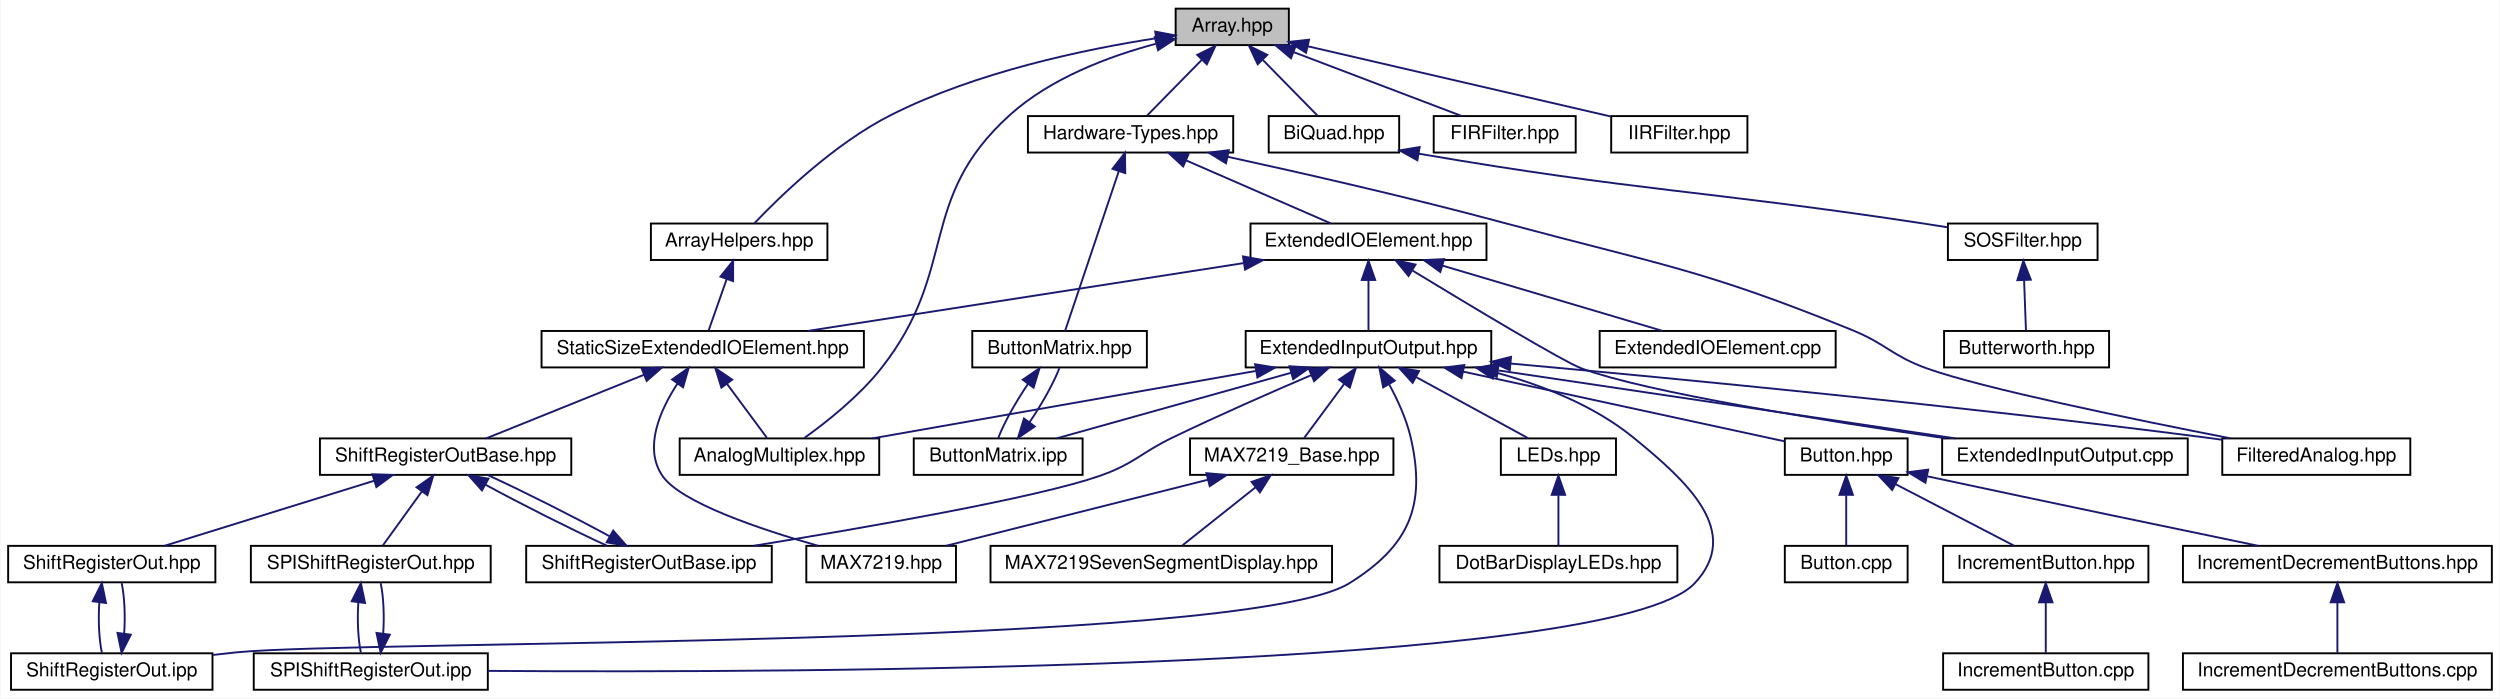
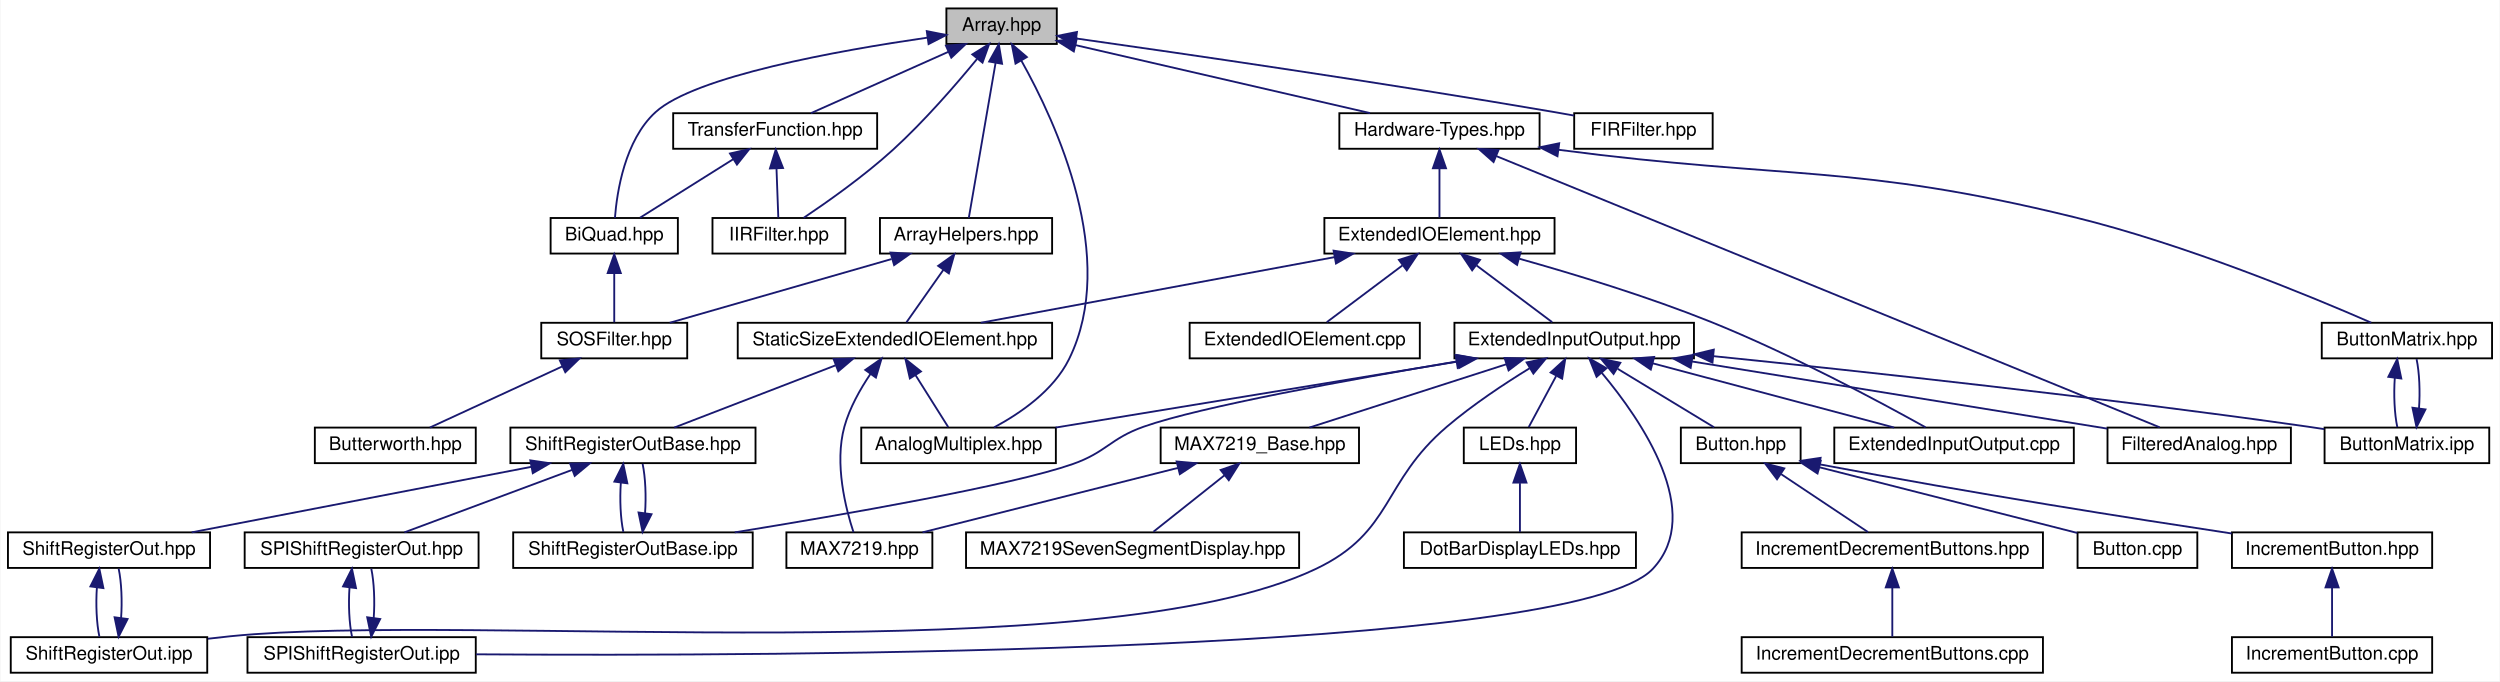
- <svg xmlns="http://www.w3.org/2000/svg" xmlns:xlink="http://www.w3.org/1999/xlink" width="1303pt" height="364pt" viewBox="0.00 0.00 1302.50 364.00">
+ <svg xmlns="http://www.w3.org/2000/svg" xmlns:xlink="http://www.w3.org/1999/xlink" width="1336pt" height="364pt" viewBox="0.00 0.00 1335.50 364.00">
  <g id="graph0" class="graph" transform="scale(1 1) rotate(0) translate(4 360)">
-     <polygon fill="white" stroke="none" points="-4,4 -4,-360 1298.5,-360 1298.5,4 -4,4" />
+     <polygon fill="white" stroke="none" points="-4,4 -4,-360 1331.5,-360 1331.5,4 -4,4" />
    <g id="node1" class="node">
      <g id="a_node1">
        <a xlink:title=" ">
-           <polygon fill="#bfbfbf" stroke="black" points="608.5,-336.5 608.5,-355.5 667.5,-355.5 667.5,-336.5 608.5,-336.5" />
-           <text text-anchor="middle" x="638" y="-343.5" font-family="Helvetica,sans-Serif" font-size="10.00">Array.hpp</text>
+           <polygon fill="#bfbfbf" stroke="black" points="501.5,-336.5 501.5,-355.5 560.5,-355.5 560.5,-336.5 501.5,-336.5" />
+           <text text-anchor="middle" x="531" y="-343.5" font-family="Helvetica,sans-Serif" font-size="10.00">Array.hpp</text>
        </a>
      </g>
    </g>
    <g id="node2" class="node">
      <g id="a_node2">
        <a xlink:href="../../d5/db6/ArrayHelpers_8hpp.html" target="_top" xlink:title=" ">
-           <polygon fill="white" stroke="black" points="335,-224.5 335,-243.5 427,-243.5 427,-224.5 335,-224.5" />
-           <text text-anchor="middle" x="381" y="-231.5" font-family="Helvetica,sans-Serif" font-size="10.00">ArrayHelpers.hpp</text>
+           <polygon fill="white" stroke="black" points="466,-224.5 466,-243.5 558,-243.5 558,-224.5 466,-224.5" />
+           <text text-anchor="middle" x="512" y="-231.5" font-family="Helvetica,sans-Serif" font-size="10.00">ArrayHelpers.hpp</text>
        </a>
      </g>
    </g>
    <g id="edge1" class="edge">
-       <path fill="none" stroke="midnightblue" d="M598.27,-340.068C560.988,-334.282 504.464,-322.477 460,-300 430.517,-285.096 402.173,-257.536 388.877,-243.579" />
-       <polygon fill="midnightblue" stroke="midnightblue" points="597.844,-343.543 608.249,-341.544 598.869,-336.619 597.844,-343.543" />
+       <path fill="none" stroke="midnightblue" d="M527.778,-326.348C523.617,-302.254 516.544,-261.308 513.484,-243.591" />
+       <polygon fill="midnightblue" stroke="midnightblue" points="524.358,-327.11 529.509,-336.368 531.256,-325.919 524.358,-327.11" />
    </g>
    <g id="node4" class="node">
      <g id="a_node4">
        <a xlink:href="../../d7/def/AnalogMultiplex_8hpp.html" target="_top" xlink:title=" ">
-           <polygon fill="white" stroke="black" points="350,-112.5 350,-131.5 454,-131.5 454,-112.5 350,-112.5" />
-           <text text-anchor="middle" x="402" y="-119.5" font-family="Helvetica,sans-Serif" font-size="10.00">AnalogMultiplex.hpp</text>
-         </a>
-       </g>
-     </g>
-     <g id="edge14" class="edge">
-       <path fill="none" stroke="midnightblue" d="M598.149,-337.169C573.779,-330.671 543.301,-319.278 522,-300 473.22,-255.853 495.766,-219.639 455,-168 443.482,-153.41 426.642,-140.089 415.051,-131.79" />
-       <polygon fill="midnightblue" stroke="midnightblue" points="597.625,-340.645 608.175,-339.662 599.315,-333.852 597.625,-340.645" />
-     </g>
-     <g id="node12" class="node">
-       <g id="a_node12">
+           <polygon fill="white" stroke="black" points="456,-112.5 456,-131.5 560,-131.5 560,-112.5 456,-112.5" />
+           <text text-anchor="middle" x="508" y="-119.5" font-family="Helvetica,sans-Serif" font-size="10.00">AnalogMultiplex.hpp</text>
+         </a>
+       </g>
+     </g>
+     <g id="edge16" class="edge">
+       <path fill="none" stroke="midnightblue" d="M541.597,-327.526C560.06,-294.637 593.725,-221.995 567,-168 558.714,-151.259 540.886,-139.046 526.984,-131.602" />
+       <polygon fill="midnightblue" stroke="midnightblue" points="538.442,-325.988 536.438,-336.391 544.493,-329.508 538.442,-325.988" />
+     </g>
+     <g id="node14" class="node">
+       <g id="a_node14">
        <a xlink:href="../../d4/d35/Hardware-Types_8hpp.html" target="_top" xlink:title=" ">
-           <polygon fill="white" stroke="black" points="531.5,-280.5 531.5,-299.5 638.5,-299.5 638.5,-280.5 531.5,-280.5" />
-           <text text-anchor="middle" x="585" y="-287.5" font-family="Helvetica,sans-Serif" font-size="10.00">Hardware-Types.hpp</text>
-         </a>
-       </g>
-     </g>
-     <g id="edge15" class="edge">
-       <path fill="none" stroke="midnightblue" d="M622.019,-328.718C612.678,-319.2 601.254,-307.561 593.589,-299.751" />
-       <polygon fill="midnightblue" stroke="midnightblue" points="619.746,-331.398 629.248,-336.083 624.741,-326.494 619.746,-331.398" />
-     </g>
-     <g id="node30" class="node">
-       <g id="a_node30">
+           <polygon fill="white" stroke="black" points="711.5,-280.5 711.5,-299.5 818.5,-299.5 818.5,-280.5 711.5,-280.5" />
+           <text text-anchor="middle" x="765" y="-287.5" font-family="Helvetica,sans-Serif" font-size="10.00">Hardware-Types.hpp</text>
+         </a>
+       </g>
+     </g>
+     <g id="edge17" class="edge">
+       <path fill="none" stroke="midnightblue" d="M570.397,-335.908C614.347,-325.766 684.906,-309.483 727.902,-299.561" />
+       <polygon fill="midnightblue" stroke="midnightblue" points="569.593,-332.502 560.636,-338.161 571.167,-339.323 569.593,-332.502" />
+     </g>
+     <g id="node32" class="node">
+       <g id="a_node32">
        <a xlink:href="../../d1/dde/BiQuad_8hpp.html" target="_top" xlink:title=" ">
-           <polygon fill="white" stroke="black" points="657,-280.5 657,-299.5 725,-299.5 725,-280.5 657,-280.5" />
-           <text text-anchor="middle" x="691" y="-287.5" font-family="Helvetica,sans-Serif" font-size="10.00">BiQuad.hpp</text>
-         </a>
-       </g>
-     </g>
-     <g id="edge43" class="edge">
-       <path fill="none" stroke="midnightblue" d="M653.981,-328.718C663.322,-319.2 674.746,-307.561 682.411,-299.751" />
-       <polygon fill="midnightblue" stroke="midnightblue" points="651.259,-326.494 646.752,-336.083 656.254,-331.398 651.259,-326.494" />
+           <polygon fill="white" stroke="black" points="290,-224.5 290,-243.5 358,-243.5 358,-224.5 290,-224.5" />
+           <text text-anchor="middle" x="324" y="-231.5" font-family="Helvetica,sans-Serif" font-size="10.00">BiQuad.hpp</text>
+         </a>
+       </g>
+     </g>
+     <g id="edge45" class="edge">
+       <path fill="none" stroke="midnightblue" d="M491.382,-339.889C443.583,-332.97 367.006,-319.239 346,-300 329.659,-285.033 325.45,-257.502 324.37,-243.565" />
+       <polygon fill="midnightblue" stroke="midnightblue" points="491.015,-343.372 501.406,-341.301 491.992,-336.44 491.015,-343.372" />
    </g>
    <g id="node33" class="node">
      <g id="a_node33">
        <a xlink:href="../../d2/d3b/FIRFilter_8hpp.html" target="_top" xlink:title=" ">
-           <polygon fill="white" stroke="black" points="743,-280.5 743,-299.5 817,-299.5 817,-280.5 743,-280.5" />
-           <text text-anchor="middle" x="780" y="-287.5" font-family="Helvetica,sans-Serif" font-size="10.00">FIRFilter.hpp</text>
-         </a>
-       </g>
-     </g>
-     <g id="edge46" class="edge">
-       <path fill="none" stroke="midnightblue" d="M670.155,-332.772C696.828,-322.629 734.069,-308.467 757.605,-299.516" />
-       <polygon fill="midnightblue" stroke="midnightblue" points="668.603,-329.618 660.5,-336.444 671.091,-336.16 668.603,-329.618" />
+           <polygon fill="white" stroke="black" points="837,-280.5 837,-299.5 911,-299.5 911,-280.5 837,-280.5" />
+           <text text-anchor="middle" x="874" y="-287.5" font-family="Helvetica,sans-Serif" font-size="10.00">FIRFilter.hpp</text>
+         </a>
+       </g>
+     </g>
+     <g id="edge47" class="edge">
+       <path fill="none" stroke="midnightblue" d="M570.915,-339.427C627.849,-331.366 735.608,-315.691 827,-300 830.193,-299.452 833.505,-298.862 836.824,-298.255" />
+       <polygon fill="midnightblue" stroke="midnightblue" points="570.304,-335.979 560.891,-340.842 571.282,-342.91 570.304,-335.979" />
    </g>
    <g id="node34" class="node">
      <g id="a_node34">
        <a xlink:href="../../dc/d64/IIRFilter_8hpp.html" target="_top" xlink:title=" ">
-           <polygon fill="white" stroke="black" points="835.5,-280.5 835.5,-299.5 906.5,-299.5 906.5,-280.5 835.5,-280.5" />
-           <text text-anchor="middle" x="871" y="-287.5" font-family="Helvetica,sans-Serif" font-size="10.00">IIRFilter.hpp</text>
-         </a>
-       </g>
-     </g>
-     <g id="edge47" class="edge">
-       <path fill="none" stroke="midnightblue" d="M677.317,-335.888C721.495,-325.649 792.593,-309.172 835.253,-299.285" />
-       <polygon fill="midnightblue" stroke="midnightblue" points="676.461,-332.493 667.51,-338.161 678.042,-339.313 676.461,-332.493" />
+           <polygon fill="white" stroke="black" points="376.5,-224.5 376.5,-243.5 447.5,-243.5 447.5,-224.5 376.5,-224.5" />
+           <text text-anchor="middle" x="412" y="-231.5" font-family="Helvetica,sans-Serif" font-size="10.00">IIRFilter.hpp</text>
+         </a>
+       </g>
+     </g>
+     <g id="edge48" class="edge">
+       <path fill="none" stroke="midnightblue" d="M517.87,-328.462C506.64,-314.784 489.691,-295.207 473,-280 457.63,-265.996 437.996,-252.137 425.216,-243.578" />
+       <polygon fill="midnightblue" stroke="midnightblue" points="515.354,-330.918 524.363,-336.493 520.798,-326.516 515.354,-330.918" />
+     </g>
+     <g id="node35" class="node">
+       <g id="a_node35">
+         <a xlink:href="../../d2/d03/TransferFunction_8hpp.html" target="_top" xlink:title=" ">
+           <polygon fill="white" stroke="black" points="355.5,-280.5 355.5,-299.5 464.5,-299.5 464.5,-280.5 355.5,-280.5" />
+           <text text-anchor="middle" x="410" y="-287.5" font-family="Helvetica,sans-Serif" font-size="10.00">TransferFunction.hpp</text>
+         </a>
+       </g>
+     </g>
+     <g id="edge49" class="edge">
+       <path fill="none" stroke="midnightblue" d="M502.694,-332.368C480.035,-322.255 448.874,-308.349 429.083,-299.516" />
+       <polygon fill="midnightblue" stroke="midnightblue" points="501.269,-335.564 511.827,-336.444 504.122,-329.172 501.269,-335.564" />
    </g>
    <g id="node3" class="node">
      <g id="a_node3">
        <a xlink:href="../../d2/d05/StaticSizeExtendedIOElement_8hpp.html" target="_top" xlink:title=" ">
-           <polygon fill="white" stroke="black" points="278,-168.5 278,-187.5 446,-187.5 446,-168.5 278,-168.5" />
-           <text text-anchor="middle" x="362" y="-175.5" font-family="Helvetica,sans-Serif" font-size="10.00">StaticSizeExtendedIOElement.hpp</text>
+           <polygon fill="white" stroke="black" points="390,-168.5 390,-187.5 558,-187.5 558,-168.5 390,-168.5" />
+           <text text-anchor="middle" x="474" y="-175.5" font-family="Helvetica,sans-Serif" font-size="10.00">StaticSizeExtendedIOElement.hpp</text>
        </a>
      </g>
    </g>
    <g id="edge2" class="edge">
-       <path fill="none" stroke="midnightblue" d="M374.454,-214.396C371.276,-205.362 367.607,-194.936 365.079,-187.751" />
-       <polygon fill="midnightblue" stroke="midnightblue" points="371.242,-215.812 377.863,-224.083 377.845,-213.488 371.242,-215.812" />
+       <path fill="none" stroke="midnightblue" d="M499.935,-215.855C493.355,-206.505 485.489,-195.327 480.158,-187.751" />
+       <polygon fill="midnightblue" stroke="midnightblue" points="497.108,-217.919 505.725,-224.083 502.832,-213.891 497.108,-217.919" />
+     </g>
+     <g id="node12" class="node">
+       <g id="a_node12">
+         <a xlink:href="../../df/ddc/SOSFilter_8hpp.html" target="_top" xlink:title=" ">
+           <polygon fill="white" stroke="black" points="285,-168.5 285,-187.5 363,-187.5 363,-168.5 285,-168.5" />
+           <text text-anchor="middle" x="324" y="-175.5" font-family="Helvetica,sans-Serif" font-size="10.00">SOSFilter.hpp</text>
+         </a>
+       </g>
+     </g>
+     <g id="edge14" class="edge">
+       <path fill="none" stroke="midnightblue" d="M472.199,-221.568C436.734,-211.381 385.634,-196.703 353.65,-187.516" />
+       <polygon fill="midnightblue" stroke="midnightblue" points="471.633,-225.047 482.211,-224.444 473.566,-218.319 471.633,-225.047" />
    </g>
    <g id="edge3" class="edge">
-       <path fill="none" stroke="midnightblue" d="M374.7,-159.855C381.626,-150.505 389.906,-139.327 395.518,-131.751" />
-       <polygon fill="midnightblue" stroke="midnightblue" points="371.745,-157.964 368.605,-168.083 377.37,-162.131 371.745,-157.964" />
+       <path fill="none" stroke="midnightblue" d="M484.977,-159.566C490.827,-150.275 497.77,-139.248 502.49,-131.751" />
+       <polygon fill="midnightblue" stroke="midnightblue" points="481.981,-157.756 479.614,-168.083 487.904,-161.486 481.981,-157.756" />
    </g>
    <g id="node5" class="node">
      <g id="a_node5">
        <a xlink:href="../../d2/d25/MAX7219_8hpp.html" target="_top" xlink:title=" ">
          <polygon fill="white" stroke="black" points="416,-56.5 416,-75.5 494,-75.5 494,-56.5 416,-56.5" />
          <text text-anchor="middle" x="455" y="-63.5" font-family="Helvetica,sans-Serif" font-size="10.00">MAX7219.hpp</text>
        </a>
      </g>
    </g>
    <g id="edge4" class="edge">
-       <path fill="none" stroke="midnightblue" d="M348.906,-160.166C339.84,-146.31 331.041,-126.638 341,-112 350.485,-98.058 391.925,-84.13 422.115,-75.543" />
-       <polygon fill="midnightblue" stroke="midnightblue" points="346.058,-162.2 354.707,-168.32 351.761,-158.142 346.058,-162.2" />
+       <path fill="none" stroke="midnightblue" d="M460.967,-160.231C455.509,-152.168 449.792,-142.079 447,-132 441.537,-112.277 447.711,-88.154 451.859,-75.57" />
+       <polygon fill="midnightblue" stroke="midnightblue" points="458.153,-162.312 466.849,-168.364 463.825,-158.21 458.153,-162.312" />
    </g>
    <g id="node6" class="node">
      <g id="a_node6">
        <a xlink:href="../../d8/d93/ShiftRegisterOutBase_8hpp.html" target="_top" xlink:title=" ">
-           <polygon fill="white" stroke="black" points="162.5,-112.5 162.5,-131.5 293.5,-131.5 293.5,-112.5 162.5,-112.5" />
-           <text text-anchor="middle" x="228" y="-119.5" font-family="Helvetica,sans-Serif" font-size="10.00">ShiftRegisterOutBase.hpp</text>
+           <polygon fill="white" stroke="black" points="268.5,-112.5 268.5,-131.5 399.5,-131.5 399.5,-112.5 268.5,-112.5" />
+           <text text-anchor="middle" x="334" y="-119.5" font-family="Helvetica,sans-Serif" font-size="10.00">ShiftRegisterOutBase.hpp</text>
        </a>
      </g>
    </g>
    <g id="edge5" class="edge">
-       <path fill="none" stroke="midnightblue" d="M331.323,-164.638C306.177,-154.504 271.246,-140.427 249.133,-131.516" />
-       <polygon fill="midnightblue" stroke="midnightblue" points="330.184,-167.952 340.767,-168.444 332.8,-161.459 330.184,-167.952" />
+       <path fill="none" stroke="midnightblue" d="M442.298,-164.772C416,-154.629 379.284,-140.467 356.08,-131.516" />
+       <polygon fill="midnightblue" stroke="midnightblue" points="441.227,-168.11 451.817,-168.444 443.746,-161.579 441.227,-168.11" />
    </g>
    <g id="node7" class="node">
      <g id="a_node7">
        <a xlink:href="../../d0/db4/ShiftRegisterOut_8hpp.html" target="_top" xlink:title=" ">
          <polygon fill="white" stroke="black" points="0,-56.5 0,-75.5 108,-75.5 108,-56.5 0,-56.5" />
          <text text-anchor="middle" x="54" y="-63.5" font-family="Helvetica,sans-Serif" font-size="10.00">ShiftRegisterOut.hpp</text>
        </a>
      </g>
    </g>
    <g id="edge6" class="edge">
-       <path fill="none" stroke="midnightblue" d="M190.739,-109.436C157.933,-99.255 110.917,-84.664 81.442,-75.516" />
-       <polygon fill="midnightblue" stroke="midnightblue" points="189.841,-112.822 200.429,-112.444 191.916,-106.137 189.841,-112.822" />
+       <path fill="none" stroke="midnightblue" d="M279.748,-110.537C226.83,-100.332 147.329,-84.999 98.159,-75.516" />
+       <polygon fill="midnightblue" stroke="midnightblue" points="279.151,-113.986 289.633,-112.444 280.477,-107.113 279.151,-113.986" />
    </g>
    <g id="node9" class="node">
      <g id="a_node9">
        <a xlink:href="../../d5/d47/ShiftRegisterOutBase_8ipp.html" target="_top" xlink:title=" ">
          <polygon fill="white" stroke="black" points="270,-56.5 270,-75.5 398,-75.5 398,-56.5 270,-56.5" />
          <text text-anchor="middle" x="334" y="-63.5" font-family="Helvetica,sans-Serif" font-size="10.00">ShiftRegisterOutBase.ipp</text>
        </a>
      </g>
    </g>
    <g id="edge9" class="edge">
-       <path fill="none" stroke="midnightblue" d="M248.651,-107.453C266.914,-97.484 293.212,-84.228 311.901,-75.654" />
-       <polygon fill="midnightblue" stroke="midnightblue" points="246.945,-104.397 239.916,-112.324 250.354,-110.51 246.945,-104.397" />
+       <path fill="none" stroke="midnightblue" d="M327.528,-102.101C326.896,-93.136 327.343,-82.858 328.869,-75.751" />
+       <polygon fill="midnightblue" stroke="midnightblue" points="324.066,-102.622 328.834,-112.083 331.007,-101.713 324.066,-102.622" />
    </g>
    <g id="node10" class="node">
      <g id="a_node10">
        <a xlink:href="../../d7/d88/SPIShiftRegisterOut_8hpp.html" target="_top" xlink:title=" ">
          <polygon fill="white" stroke="black" points="126.5,-56.5 126.5,-75.5 251.5,-75.5 251.5,-56.5 126.5,-56.5" />
          <text text-anchor="middle" x="189" y="-63.5" font-family="Helvetica,sans-Serif" font-size="10.00">SPIShiftRegisterOut.hpp</text>
        </a>
      </g>
    </g>
    <g id="edge11" class="edge">
-       <path fill="none" stroke="midnightblue" d="M215.618,-103.855C208.865,-94.505 200.791,-83.326 195.32,-75.751" />
-       <polygon fill="midnightblue" stroke="midnightblue" points="212.868,-106.025 221.56,-112.083 218.542,-101.927 212.868,-106.025" />
+       <path fill="none" stroke="midnightblue" d="M301.525,-108.906C274.264,-98.754 236.008,-84.506 211.868,-75.516" />
+       <polygon fill="midnightblue" stroke="midnightblue" points="300.432,-112.233 311.024,-112.444 302.875,-105.674 300.432,-112.233" />
    </g>
    <g id="node8" class="node">
      <g id="a_node8">
        <a xlink:href="../../de/d95/ShiftRegisterOut_8ipp.html" target="_top" xlink:title=" ">
          <polygon fill="white" stroke="black" points="1.5,-0.5 1.5,-19.5 106.5,-19.5 106.5,-0.5 1.5,-0.5" />
          <text text-anchor="middle" x="54" y="-7.5" font-family="Helvetica,sans-Serif" font-size="10.00">ShiftRegisterOut.ipp</text>
        </a>
      </g>
    </g>
    <g id="edge7" class="edge">
      <path fill="none" stroke="midnightblue" d="M47.528,-46.1C46.896,-37.136 47.343,-26.858 48.869,-19.751" />
      <polygon fill="midnightblue" stroke="midnightblue" points="44.066,-46.622 48.834,-56.083 51.007,-45.713 44.066,-46.622" />
    </g>
    <g id="edge8" class="edge">
      <path fill="none" stroke="midnightblue" d="M60.458,-29.691C61.106,-38.635 60.676,-48.927 59.166,-56.083" />
      <polygon fill="midnightblue" stroke="midnightblue" points="63.923,-29.2 59.131,-19.751 56.985,-30.126 63.923,-29.2" />
    </g>
    <g id="edge10" class="edge">
-       <path fill="none" stroke="midnightblue" d="M313.608,-80.406C295.265,-90.429 268.675,-103.833 249.885,-112.444" />
-       <polygon fill="midnightblue" stroke="midnightblue" points="315.339,-83.448 322.363,-75.516 311.925,-77.337 315.339,-83.448" />
+       <path fill="none" stroke="midnightblue" d="M340.458,-85.691C341.106,-94.635 340.676,-104.927 339.166,-112.083" />
+       <polygon fill="midnightblue" stroke="midnightblue" points="343.923,-85.2 339.131,-75.751 336.985,-86.126 343.923,-85.2" />
    </g>
    <g id="node11" class="node">
      <g id="a_node11">
        <a xlink:href="../../da/d45/SPIShiftRegisterOut_8ipp.html" target="_top" xlink:title=" ">
          <polygon fill="white" stroke="black" points="128,-0.5 128,-19.5 250,-19.5 250,-0.5 128,-0.5" />
          <text text-anchor="middle" x="189" y="-7.5" font-family="Helvetica,sans-Serif" font-size="10.00">SPIShiftRegisterOut.ipp</text>
        </a>
      </g>
    </g>
    <g id="edge12" class="edge">
      <path fill="none" stroke="midnightblue" d="M182.528,-46.1C181.896,-37.136 182.343,-26.858 183.869,-19.751" />
      <polygon fill="midnightblue" stroke="midnightblue" points="179.066,-46.622 183.834,-56.083 186.007,-45.713 179.066,-46.622" />
    </g>
    <g id="edge13" class="edge">
      <path fill="none" stroke="midnightblue" d="M195.458,-29.691C196.106,-38.635 195.676,-48.927 194.166,-56.083" />
      <polygon fill="midnightblue" stroke="midnightblue" points="198.923,-29.2 194.131,-19.751 191.985,-30.126 198.923,-29.2" />
    </g>
    <g id="node13" class="node">
      <g id="a_node13">
-         <a xlink:href="../../d9/d4b/ButtonMatrix_8hpp.html" target="_top" xlink:title=" ">
-           <polygon fill="white" stroke="black" points="502.5,-168.5 502.5,-187.5 593.5,-187.5 593.5,-168.5 502.5,-168.5" />
-           <text text-anchor="middle" x="548" y="-175.5" font-family="Helvetica,sans-Serif" font-size="10.00">ButtonMatrix.hpp</text>
-         </a>
-       </g>
-     </g>
-     <g id="edge16" class="edge">
-       <path fill="none" stroke="midnightblue" d="M578.836,-270.674C570.747,-246.625 556.876,-205.388 550.89,-187.591" />
-       <polygon fill="midnightblue" stroke="midnightblue" points="575.591,-272.006 582.097,-280.368 582.226,-269.774 575.591,-272.006" />
+         <a xlink:href="../../d4/d40/Butterworth_8hpp.html" target="_top" xlink:title=" ">
+           <polygon fill="white" stroke="black" points="164,-112.5 164,-131.5 250,-131.5 250,-112.5 164,-112.5" />
+           <text text-anchor="middle" x="207" y="-119.5" font-family="Helvetica,sans-Serif" font-size="10.00">Butterworth.hpp</text>
+         </a>
+       </g>
+     </g>
+     <g id="edge15" class="edge">
+       <path fill="none" stroke="midnightblue" d="M296.336,-164.232C274.451,-154.131 244.503,-140.309 225.452,-131.516" />
+       <polygon fill="midnightblue" stroke="midnightblue" points="294.915,-167.431 305.461,-168.444 297.848,-161.075 294.915,-167.431" />
    </g>
    <g id="node15" class="node">
      <g id="a_node15">
+         <a xlink:href="../../d9/d4b/ButtonMatrix_8hpp.html" target="_top" xlink:title=" ">
+           <polygon fill="white" stroke="black" points="1236.5,-168.5 1236.5,-187.5 1327.5,-187.5 1327.5,-168.5 1236.5,-168.5" />
+           <text text-anchor="middle" x="1282" y="-175.5" font-family="Helvetica,sans-Serif" font-size="10.00">ButtonMatrix.hpp</text>
+         </a>
+       </g>
+     </g>
+     <g id="edge18" class="edge">
+       <path fill="none" stroke="midnightblue" d="M828.846,-279.926C952.382,-263.76 987.006,-272.62 1104,-244 1163.6,-229.421 1230.83,-201.586 1262.94,-187.547" />
+       <polygon fill="midnightblue" stroke="midnightblue" points="828.057,-276.501 818.61,-281.296 828.986,-283.439 828.057,-276.501" />
+     </g>
+     <g id="node17" class="node">
+       <g id="a_node17">
        <a xlink:href="../../d4/d57/ExtendedIOElement_8hpp.html" target="_top" xlink:title=" ">
-           <polygon fill="white" stroke="black" points="647.5,-224.5 647.5,-243.5 770.5,-243.5 770.5,-224.5 647.5,-224.5" />
-           <text text-anchor="middle" x="709" y="-231.5" font-family="Helvetica,sans-Serif" font-size="10.00">ExtendedIOElement.hpp</text>
-         </a>
-       </g>
-     </g>
-     <g id="edge19" class="edge">
-       <path fill="none" stroke="midnightblue" d="M614.007,-276.368C637.229,-266.255 669.163,-252.349 689.444,-243.516" />
-       <polygon fill="midnightblue" stroke="midnightblue" points="612.419,-273.242 604.648,-280.444 615.214,-279.66 612.419,-273.242" />
-     </g>
-     <g id="node24" class="node">
-       <g id="a_node24">
+           <polygon fill="white" stroke="black" points="703.5,-224.5 703.5,-243.5 826.5,-243.5 826.5,-224.5 703.5,-224.5" />
+           <text text-anchor="middle" x="765" y="-231.5" font-family="Helvetica,sans-Serif" font-size="10.00">ExtendedIOElement.hpp</text>
+         </a>
+       </g>
+     </g>
+     <g id="edge21" class="edge">
+       <path fill="none" stroke="midnightblue" d="M765,-269.805C765,-260.91 765,-250.78 765,-243.751" />
+       <polygon fill="midnightblue" stroke="midnightblue" points="761.5,-270.083 765,-280.083 768.5,-270.083 761.5,-270.083" />
+     </g>
+     <g id="node26" class="node">
+       <g id="a_node26">
        <a xlink:href="../../d8/df3/FilteredAnalog_8hpp.html" target="_top" xlink:title=" ">
-           <polygon fill="white" stroke="black" points="1154,-112.5 1154,-131.5 1252,-131.5 1252,-112.5 1154,-112.5" />
-           <text text-anchor="middle" x="1203" y="-119.5" font-family="Helvetica,sans-Serif" font-size="10.00">FilteredAnalog.hpp</text>
-         </a>
-       </g>
-     </g>
-     <g id="edge42" class="edge">
-       <path fill="none" stroke="midnightblue" d="M635.579,-278.293C674.87,-269.729 730.631,-257.034 779,-244 860.717,-221.98 882.601,-219.876 961,-188 979.045,-180.663 981.675,-174.606 1000,-168 1028.61,-157.686 1107.5,-141.454 1158.09,-131.563" />
-       <polygon fill="midnightblue" stroke="midnightblue" points="634.739,-274.894 625.708,-280.433 636.223,-281.735 634.739,-274.894" />
-     </g>
-     <g id="node14" class="node">
-       <g id="a_node14">
-         <a xlink:href="../../d5/d41/ButtonMatrix_8ipp.html" target="_top" xlink:title=" ">
-           <polygon fill="white" stroke="black" points="472,-112.5 472,-131.5 560,-131.5 560,-112.5 472,-112.5" />
-           <text text-anchor="middle" x="516" y="-119.5" font-family="Helvetica,sans-Serif" font-size="10.00">ButtonMatrix.ipp</text>
-         </a>
-       </g>
-     </g>
-     <g id="edge17" class="edge">
-       <path fill="none" stroke="midnightblue" d="M531.507,-159.855C525.141,-150.505 518.917,-139.327 516.055,-131.751" />
-       <polygon fill="midnightblue" stroke="midnightblue" points="528.809,-162.095 537.55,-168.083 534.451,-157.951 528.809,-162.095" />
-     </g>
-     <g id="edge18" class="edge">
-       <path fill="none" stroke="midnightblue" d="M532.354,-139.941C538.722,-149.264 544.971,-160.455 547.882,-168.083" />
-       <polygon fill="midnightblue" stroke="midnightblue" points="535.068,-137.724 526.317,-131.751 529.433,-141.877 535.068,-137.724" />
-     </g>
-     <g id="edge39" class="edge">
-       <path fill="none" stroke="midnightblue" d="M643.801,-222.854C578.238,-212.651 478.295,-197.098 416.726,-187.516" />
-       <polygon fill="midnightblue" stroke="midnightblue" points="643.598,-226.364 654.017,-224.444 644.674,-219.447 643.598,-226.364" />
+           <polygon fill="white" stroke="black" points="1122,-112.5 1122,-131.5 1220,-131.5 1220,-112.5 1122,-112.5" />
+           <text text-anchor="middle" x="1171" y="-119.5" font-family="Helvetica,sans-Serif" font-size="10.00">FilteredAnalog.hpp</text>
+         </a>
+       </g>
+     </g>
+     <g id="edge44" class="edge">
+       <path fill="none" stroke="midnightblue" d="M795.322,-276.602C873.921,-244.466 1082.78,-159.069 1149.91,-131.624" />
+       <polygon fill="midnightblue" stroke="midnightblue" points="793.905,-273.4 785.973,-280.425 796.554,-279.88 793.905,-273.4" />
    </g>
    <g id="node16" class="node">
      <g id="a_node16">
+         <a xlink:href="../../d5/d41/ButtonMatrix_8ipp.html" target="_top" xlink:title=" ">
+           <polygon fill="white" stroke="black" points="1238,-112.5 1238,-131.5 1326,-131.5 1326,-112.5 1238,-112.5" />
+           <text text-anchor="middle" x="1282" y="-119.5" font-family="Helvetica,sans-Serif" font-size="10.00">ButtonMatrix.ipp</text>
+         </a>
+       </g>
+     </g>
+     <g id="edge19" class="edge">
+       <path fill="none" stroke="midnightblue" d="M1275.53,-158.101C1274.9,-149.136 1275.34,-138.858 1276.87,-131.751" />
+       <polygon fill="midnightblue" stroke="midnightblue" points="1272.07,-158.622 1276.83,-168.083 1279.01,-157.713 1272.07,-158.622" />
+     </g>
+     <g id="edge20" class="edge">
+       <path fill="none" stroke="midnightblue" d="M1288.46,-141.691C1289.11,-150.635 1288.68,-160.927 1287.17,-168.083" />
+       <polygon fill="midnightblue" stroke="midnightblue" points="1291.92,-141.2 1287.13,-131.751 1284.98,-142.126 1291.92,-141.2" />
+     </g>
+     <g id="edge41" class="edge">
+       <path fill="none" stroke="midnightblue" d="M708.959,-222.601C653.964,-212.395 571.102,-197.019 519.894,-187.516" />
+       <polygon fill="midnightblue" stroke="midnightblue" points="708.419,-226.06 718.89,-224.444 709.697,-219.178 708.419,-226.06" />
+     </g>
+     <g id="node18" class="node">
+       <g id="a_node18">
        <a xlink:href="../../dd/ddf/ExtendedInputOutput_8hpp.html" target="_top" xlink:title=" ">
-           <polygon fill="white" stroke="black" points="645,-168.5 645,-187.5 773,-187.5 773,-168.5 645,-168.5" />
-           <text text-anchor="middle" x="709" y="-175.5" font-family="Helvetica,sans-Serif" font-size="10.00">ExtendedInputOutput.hpp</text>
-         </a>
-       </g>
-     </g>
-     <g id="edge20" class="edge">
-       <path fill="none" stroke="midnightblue" d="M709,-213.805C709,-204.91 709,-194.78 709,-187.751" />
-       <polygon fill="midnightblue" stroke="midnightblue" points="705.5,-214.083 709,-224.083 712.5,-214.083 705.5,-214.083" />
-     </g>
-     <g id="node23" class="node">
-       <g id="a_node23">
-         <a xlink:href="../../d6/d3c/ExtendedInputOutput_8cpp.html" target="_top" xlink:title=" ">
-           <polygon fill="white" stroke="black" points="1008,-112.5 1008,-131.5 1136,-131.5 1136,-112.5 1008,-112.5" />
-           <text text-anchor="middle" x="1072" y="-119.5" font-family="Helvetica,sans-Serif" font-size="10.00">ExtendedInputOutput.cpp</text>
-         </a>
-       </g>
-     </g>
-     <g id="edge40" class="edge">
-       <path fill="none" stroke="midnightblue" d="M732.065,-218.907C761.797,-200.833 810.783,-171.398 820,-168 853.984,-155.47 946.855,-140.653 1009.85,-131.541" />
-       <polygon fill="midnightblue" stroke="midnightblue" points="729.884,-216.138 723.164,-224.329 733.525,-222.116 729.884,-216.138" />
-     </g>
-     <g id="node29" class="node">
-       <g id="a_node29">
-         <a xlink:href="../../da/d1f/ExtendedIOElement_8cpp.html" target="_top" xlink:title=" ">
-           <polygon fill="white" stroke="black" points="829.5,-168.5 829.5,-187.5 952.5,-187.5 952.5,-168.5 829.5,-168.5" />
-           <text text-anchor="middle" x="891" y="-175.5" font-family="Helvetica,sans-Serif" font-size="10.00">ExtendedIOElement.cpp</text>
-         </a>
-       </g>
-     </g>
-     <g id="edge41" class="edge">
-       <path fill="none" stroke="midnightblue" d="M747.531,-221.568C781.864,-211.381 831.333,-196.703 862.296,-187.516" />
-       <polygon fill="midnightblue" stroke="midnightblue" points="746.43,-218.244 737.838,-224.444 748.421,-224.954 746.43,-218.244" />
-     </g>
-     <g id="edge28" class="edge">
-       <path fill="none" stroke="midnightblue" d="M650.239,-166.664C592.222,-156.459 504.553,-141.039 450.417,-131.516" />
-       <polygon fill="midnightblue" stroke="midnightblue" points="649.9,-170.158 660.355,-168.444 651.112,-163.264 649.9,-170.158" />
-     </g>
-     <g id="edge31" class="edge">
-       <path fill="none" stroke="midnightblue" d="M719.764,-159.685C724.179,-151.595 728.77,-141.637 731,-132 739.261,-96.293 730.114,-75.369 699,-56 644.185,-21.876 183.247,-26.433 119,-20 115.033,-19.603 110.935,-19.146 106.817,-18.653" />
-       <polygon fill="midnightblue" stroke="midnightblue" points="716.649,-158.078 714.638,-168.481 722.697,-161.603 716.649,-158.078" />
-     </g>
-     <g id="edge30" class="edge">
-       <path fill="none" stroke="midnightblue" d="M679.071,-164.441C658.611,-155.698 630.964,-143.575 607,-132 589.815,-123.699 587.013,-118.308 569,-112 536.41,-100.588 447.041,-85.02 388.382,-75.507" />
-       <polygon fill="midnightblue" stroke="midnightblue" points="677.918,-167.754 688.491,-168.444 680.656,-161.312 677.918,-167.754" />
-     </g>
-     <g id="edge32" class="edge">
-       <path fill="none" stroke="midnightblue" d="M774.962,-165.946C799.566,-159.287 826.477,-148.713 847,-132 875.419,-108.857 904.058,-82.745 879,-56 836.5,-10.637 411.088,-9.221 250.2,-10.334" />
-       <polygon fill="midnightblue" stroke="midnightblue" points="773.782,-162.634 764.947,-168.481 775.5,-169.42 773.782,-162.634" />
-     </g>
-     <g id="edge27" class="edge">
-       <path fill="none" stroke="midnightblue" d="M668.608,-165.699C632.183,-155.507 579.414,-140.743 546.438,-131.516" />
-       <polygon fill="midnightblue" stroke="midnightblue" points="667.845,-169.12 678.419,-168.444 669.731,-162.378 667.845,-169.12" />
-     </g>
-     <g id="node17" class="node">
-       <g id="a_node17">
-         <a xlink:href="../../d4/db3/Button_8hpp.html" target="_top" xlink:title=" ">
-           <polygon fill="white" stroke="black" points="926,-112.5 926,-131.5 990,-131.5 990,-112.5 926,-112.5" />
-           <text text-anchor="middle" x="958" y="-119.5" font-family="Helvetica,sans-Serif" font-size="10.00">Button.hpp</text>
-         </a>
-       </g>
-     </g>
-     <g id="edge21" class="edge">
-       <path fill="none" stroke="midnightblue" d="M758.349,-166.298C808.077,-155.513 883.363,-139.186 925.856,-129.971" />
-       <polygon fill="midnightblue" stroke="midnightblue" points="757.486,-162.904 748.455,-168.444 758.969,-169.745 757.486,-162.904" />
-     </g>
-     <g id="edge29" class="edge">
-       <path fill="none" stroke="midnightblue" d="M776.783,-166.917C845.36,-156.715 950.21,-141.117 1014.75,-131.516" />
-       <polygon fill="midnightblue" stroke="midnightblue" points="775.895,-163.51 766.518,-168.444 776.925,-170.434 775.895,-163.51" />
-     </g>
-     <g id="edge33" class="edge">
-       <path fill="none" stroke="midnightblue" d="M783.046,-170.52C869.896,-162.65 1018.14,-148.379 1145,-132 1147.93,-131.622 1150.94,-131.213 1153.98,-130.787" />
-       <polygon fill="midnightblue" stroke="midnightblue" points="782.669,-167.039 773.024,-171.424 783.298,-174.011 782.669,-167.039" />
+           <polygon fill="white" stroke="black" points="773,-168.5 773,-187.5 901,-187.5 901,-168.5 773,-168.5" />
+           <text text-anchor="middle" x="837" y="-175.5" font-family="Helvetica,sans-Serif" font-size="10.00">ExtendedInputOutput.hpp</text>
+         </a>
+       </g>
+     </g>
+     <g id="edge22" class="edge">
+       <path fill="none" stroke="midnightblue" d="M784.866,-218.101C797.823,-208.382 814.297,-196.027 825.221,-187.834" />
+       <polygon fill="midnightblue" stroke="midnightblue" points="782.468,-215.524 776.568,-224.324 786.668,-221.124 782.468,-215.524" />
    </g>
    <g id="node25" class="node">
      <g id="a_node25">
+         <a xlink:href="../../d6/d3c/ExtendedInputOutput_8cpp.html" target="_top" xlink:title=" ">
+           <polygon fill="white" stroke="black" points="976,-112.5 976,-131.5 1104,-131.5 1104,-112.5 976,-112.5" />
+           <text text-anchor="middle" x="1040" y="-119.5" font-family="Helvetica,sans-Serif" font-size="10.00">ExtendedInputOutput.cpp</text>
+         </a>
+       </g>
+     </g>
+     <g id="edge42" class="edge">
+       <path fill="none" stroke="midnightblue" d="M807.664,-221.737C836.891,-213.543 876.311,-201.545 910,-188 952.844,-170.774 1000.86,-144.961 1024.77,-131.64" />
+       <polygon fill="midnightblue" stroke="midnightblue" points="806.482,-218.433 797.778,-224.473 808.349,-225.179 806.482,-218.433" />
+     </g>
+     <g id="node31" class="node">
+       <g id="a_node31">
+         <a xlink:href="../../da/d1f/ExtendedIOElement_8cpp.html" target="_top" xlink:title=" ">
+           <polygon fill="white" stroke="black" points="631.5,-168.5 631.5,-187.5 754.5,-187.5 754.5,-168.5 631.5,-168.5" />
+           <text text-anchor="middle" x="693" y="-175.5" font-family="Helvetica,sans-Serif" font-size="10.00">ExtendedIOElement.cpp</text>
+         </a>
+       </g>
+     </g>
+     <g id="edge43" class="edge">
+       <path fill="none" stroke="midnightblue" d="M745.134,-218.101C732.177,-208.382 715.703,-196.027 704.779,-187.834" />
+       <polygon fill="midnightblue" stroke="midnightblue" points="743.332,-221.124 753.432,-224.324 747.532,-215.524 743.332,-221.124" />
+     </g>
+     <g id="edge30" class="edge">
+       <path fill="none" stroke="midnightblue" d="M774.799,-166.791C712.632,-156.587 618.142,-141.078 559.887,-131.516" />
+       <polygon fill="midnightblue" stroke="midnightblue" points="774.434,-170.278 784.869,-168.444 775.568,-163.37 774.434,-170.278" />
+     </g>
+     <g id="edge33" class="edge">
+       <path fill="none" stroke="midnightblue" d="M813.207,-163.227C799.678,-154.923 782.747,-143.71 769,-132 734.041,-102.222 740.465,-75.736 699,-56 582.397,-0.502 247.495,-32.865 119,-20 115.033,-19.603 110.935,-19.146 106.817,-18.653" />
+       <polygon fill="midnightblue" stroke="midnightblue" points="811.574,-166.329 821.948,-168.482 815.181,-160.33 811.574,-166.329" />
+     </g>
+     <g id="edge32" class="edge">
+       <path fill="none" stroke="midnightblue" d="M774.004,-166.792C716.875,-157.149 637.137,-142.621 607,-132 589,-125.656 587.013,-118.308 569,-112 536.41,-100.588 447.041,-85.02 388.382,-75.507" />
+       <polygon fill="midnightblue" stroke="midnightblue" points="773.593,-170.272 784.034,-168.474 774.751,-163.368 773.593,-170.272" />
+     </g>
+     <g id="edge34" class="edge">
+       <path fill="none" stroke="midnightblue" d="M851.674,-160.83C872.972,-135.4 907.001,-85.887 879,-56 836.5,-10.637 411.088,-9.221 250.2,-10.334" />
+       <polygon fill="midnightblue" stroke="midnightblue" points="848.957,-158.62 845.047,-168.467 854.245,-163.208 848.957,-158.62" />
+     </g>
+     <g id="edge29" class="edge">
+       <path fill="none" stroke="midnightblue" d="M911.637,-169.641C990.618,-161.572 1118.82,-147.667 1229,-132 1231.86,-131.593 1234.81,-131.152 1237.78,-130.692" />
+       <polygon fill="midnightblue" stroke="midnightblue" points="910.897,-166.198 901.302,-170.693 911.605,-173.163 910.897,-166.198" />
+     </g>
+     <g id="node19" class="node">
+       <g id="a_node19">
+         <a xlink:href="../../d4/db3/Button_8hpp.html" target="_top" xlink:title=" ">
+           <polygon fill="white" stroke="black" points="894,-112.5 894,-131.5 958,-131.5 958,-112.5 894,-112.5" />
+           <text text-anchor="middle" x="926" y="-119.5" font-family="Helvetica,sans-Serif" font-size="10.00">Button.hpp</text>
+         </a>
+       </g>
+     </g>
+     <g id="edge23" class="edge">
+       <path fill="none" stroke="midnightblue" d="M860.238,-162.901C876.558,-152.999 897.865,-140.071 911.736,-131.655" />
+       <polygon fill="midnightblue" stroke="midnightblue" points="858.033,-160.144 851.299,-168.324 861.664,-166.129 858.033,-160.144" />
+     </g>
+     <g id="edge31" class="edge">
+       <path fill="none" stroke="midnightblue" d="M878.994,-165.829C917.323,-155.633 973.152,-140.782 1007.98,-131.516" />
+       <polygon fill="midnightblue" stroke="midnightblue" points="877.93,-162.49 869.166,-168.444 879.73,-169.255 877.93,-162.49" />
+     </g>
+     <g id="edge35" class="edge">
+       <path fill="none" stroke="midnightblue" d="M899.95,-166.822C964.332,-156.413 1063.01,-140.46 1121.86,-130.945" />
+       <polygon fill="midnightblue" stroke="midnightblue" points="899.236,-163.392 889.923,-168.444 900.354,-170.303 899.236,-163.392" />
+     </g>
+     <g id="node27" class="node">
+       <g id="a_node27">
        <a xlink:href="../../d9/d4f/LEDs_8hpp.html" target="_top" xlink:title=" ">
          <polygon fill="white" stroke="black" points="778,-112.5 778,-131.5 838,-131.5 838,-112.5 778,-112.5" />
          <text text-anchor="middle" x="808" y="-119.5" font-family="Helvetica,sans-Serif" font-size="10.00">LEDs.hpp</text>
        </a>
      </g>
    </g>
-     <g id="edge34" class="edge">
-       <path fill="none" stroke="midnightblue" d="M733.837,-163.453C752.114,-153.483 776.416,-140.228 792.133,-131.655" />
-       <polygon fill="midnightblue" stroke="midnightblue" points="732.009,-160.463 724.906,-168.324 735.361,-166.608 732.009,-160.463" />
-     </g>
-     <g id="node27" class="node">
-       <g id="a_node27">
+     <g id="edge36" class="edge">
+       <path fill="none" stroke="midnightblue" d="M827.324,-158.983C822.402,-149.817 816.642,-139.092 812.7,-131.751" />
+       <polygon fill="midnightblue" stroke="midnightblue" points="824.396,-160.929 832.211,-168.083 830.563,-157.617 824.396,-160.929" />
+     </g>
+     <g id="node29" class="node">
+       <g id="a_node29">
        <a xlink:href="../../d7/d13/MAX7219__Base_8hpp.html" target="_top" xlink:title=" ">
          <polygon fill="white" stroke="black" points="616,-112.5 616,-131.5 722,-131.5 722,-112.5 616,-112.5" />
          <text text-anchor="middle" x="669" y="-119.5" font-family="Helvetica,sans-Serif" font-size="10.00">MAX7219_Base.hpp</text>
        </a>
      </g>
    </g>
-     <g id="edge36" class="edge">
-       <path fill="none" stroke="midnightblue" d="M696.3,-159.855C689.374,-150.505 681.094,-139.327 675.482,-131.751" />
-       <polygon fill="midnightblue" stroke="midnightblue" points="693.63,-162.131 702.395,-168.083 699.255,-157.964 693.63,-162.131" />
-     </g>
-     <g id="node18" class="node">
-       <g id="a_node18">
+     <g id="edge38" class="edge">
+       <path fill="none" stroke="midnightblue" d="M800.614,-165.304C768.958,-155.129 723.832,-140.625 695.496,-131.516" />
+       <polygon fill="midnightblue" stroke="midnightblue" points="799.789,-168.715 810.38,-168.444 801.931,-162.051 799.789,-168.715" />
+     </g>
+     <g id="node20" class="node">
+       <g id="a_node20">
        <a xlink:href="../../de/dd1/Button_8cpp.html" target="_top" xlink:title=" ">
-           <polygon fill="white" stroke="black" points="926,-56.5 926,-75.5 990,-75.5 990,-56.5 926,-56.5" />
-           <text text-anchor="middle" x="958" y="-63.5" font-family="Helvetica,sans-Serif" font-size="10.00">Button.cpp</text>
-         </a>
-       </g>
-     </g>
-     <g id="edge22" class="edge">
-       <path fill="none" stroke="midnightblue" d="M958,-101.805C958,-92.91 958,-82.78 958,-75.751" />
-       <polygon fill="midnightblue" stroke="midnightblue" points="954.5,-102.083 958,-112.083 961.5,-102.083 954.5,-102.083" />
-     </g>
-     <g id="node19" class="node">
-       <g id="a_node19">
-         <a xlink:href="../../d5/d04/IncrementButton_8hpp.html" target="_top" xlink:title=" ">
-           <polygon fill="white" stroke="black" points="1008.5,-56.5 1008.5,-75.5 1115.5,-75.5 1115.5,-56.5 1008.5,-56.5" />
-           <text text-anchor="middle" x="1062" y="-63.5" font-family="Helvetica,sans-Serif" font-size="10.00">IncrementButton.hpp</text>
-         </a>
-       </g>
-     </g>
-     <g id="edge23" class="edge">
-       <path fill="none" stroke="midnightblue" d="M983.828,-107.59C1003.06,-97.605 1028.74,-84.267 1045.33,-75.654" />
-       <polygon fill="midnightblue" stroke="midnightblue" points="981.971,-104.61 974.709,-112.324 985.197,-110.822 981.971,-104.61" />
+           <polygon fill="white" stroke="black" points="1106,-56.5 1106,-75.5 1170,-75.5 1170,-56.5 1106,-56.5" />
+           <text text-anchor="middle" x="1138" y="-63.5" font-family="Helvetica,sans-Serif" font-size="10.00">Button.cpp</text>
+         </a>
+       </g>
+     </g>
+     <g id="edge24" class="edge">
+       <path fill="none" stroke="midnightblue" d="M968.047,-110.29C1008.58,-99.966 1069.03,-84.569 1105.85,-75.19" />
+       <polygon fill="midnightblue" stroke="midnightblue" points="967.025,-106.938 958.198,-112.799 968.753,-113.722 967.025,-106.938" />
    </g>
    <g id="node21" class="node">
      <g id="a_node21">
+         <a xlink:href="../../d5/d04/IncrementButton_8hpp.html" target="_top" xlink:title=" ">
+           <polygon fill="white" stroke="black" points="1188.5,-56.5 1188.5,-75.5 1295.5,-75.5 1295.5,-56.5 1188.5,-56.5" />
+           <text text-anchor="middle" x="1242" y="-63.5" font-family="Helvetica,sans-Serif" font-size="10.00">IncrementButton.hpp</text>
+         </a>
+       </g>
+     </g>
+     <g id="edge25" class="edge">
+       <path fill="none" stroke="midnightblue" d="M968.221,-111.847C1050.54,-96.244 1134.99,-82.962 1188.36,-74.903" />
+       <polygon fill="midnightblue" stroke="midnightblue" points="967.361,-108.448 958.195,-113.761 968.674,-115.324 967.361,-108.448" />
+     </g>
+     <g id="node23" class="node">
+       <g id="a_node23">
        <a xlink:href="../../df/df5/IncrementDecrementButtons_8hpp.html" target="_top" xlink:title=" ">
-           <polygon fill="white" stroke="black" points="1133.5,-56.5 1133.5,-75.5 1294.5,-75.5 1294.5,-56.5 1133.5,-56.5" />
-           <text text-anchor="middle" x="1214" y="-63.5" font-family="Helvetica,sans-Serif" font-size="10.00">IncrementDecrementButtons.hpp</text>
-         </a>
-       </g>
-     </g>
-     <g id="edge25" class="edge">
-       <path fill="none" stroke="midnightblue" d="M1000.36,-111.723C1066.18,-97.638 1131.57,-84.031 1172.76,-75.507" />
-       <polygon fill="midnightblue" stroke="midnightblue" points="999.267,-108.378 990.223,-113.896 1000.73,-115.223 999.267,-108.378" />
-     </g>
-     <g id="node20" class="node">
-       <g id="a_node20">
-         <a xlink:href="../../db/d9d/IncrementButton_8cpp.html" target="_top" xlink:title=" ">
-           <polygon fill="white" stroke="black" points="1008.5,-0.5 1008.5,-19.5 1115.5,-19.5 1115.5,-0.5 1008.5,-0.5" />
-           <text text-anchor="middle" x="1062" y="-7.5" font-family="Helvetica,sans-Serif" font-size="10.00">IncrementButton.cpp</text>
-         </a>
-       </g>
-     </g>
-     <g id="edge24" class="edge">
-       <path fill="none" stroke="midnightblue" d="M1062,-45.804C1062,-36.91 1062,-26.78 1062,-19.751" />
-       <polygon fill="midnightblue" stroke="midnightblue" points="1058.5,-46.083 1062,-56.083 1065.5,-46.083 1058.5,-46.083" />
+           <polygon fill="white" stroke="black" points="926.5,-56.5 926.5,-75.5 1087.5,-75.5 1087.5,-56.5 926.5,-56.5" />
+           <text text-anchor="middle" x="1007" y="-63.5" font-family="Helvetica,sans-Serif" font-size="10.00">IncrementDecrementButtons.hpp</text>
+         </a>
+       </g>
+     </g>
+     <g id="edge27" class="edge">
+       <path fill="none" stroke="midnightblue" d="M947.567,-106.622C962.364,-96.757 981.512,-83.992 994.018,-75.654" />
+       <polygon fill="midnightblue" stroke="midnightblue" points="945.393,-103.865 939.014,-112.324 949.276,-109.689 945.393,-103.865" />
    </g>
    <g id="node22" class="node">
      <g id="a_node22">
+         <a xlink:href="../../db/d9d/IncrementButton_8cpp.html" target="_top" xlink:title=" ">
+           <polygon fill="white" stroke="black" points="1188.5,-0.5 1188.5,-19.5 1295.5,-19.5 1295.5,-0.5 1188.5,-0.5" />
+           <text text-anchor="middle" x="1242" y="-7.5" font-family="Helvetica,sans-Serif" font-size="10.00">IncrementButton.cpp</text>
+         </a>
+       </g>
+     </g>
+     <g id="edge26" class="edge">
+       <path fill="none" stroke="midnightblue" d="M1242,-45.804C1242,-36.91 1242,-26.78 1242,-19.751" />
+       <polygon fill="midnightblue" stroke="midnightblue" points="1238.5,-46.083 1242,-56.083 1245.5,-46.083 1238.5,-46.083" />
+     </g>
+     <g id="node24" class="node">
+       <g id="a_node24">
        <a xlink:href="../../da/d66/IncrementDecrementButtons_8cpp.html" target="_top" xlink:title=" ">
-           <polygon fill="white" stroke="black" points="1133.5,-0.5 1133.5,-19.5 1294.5,-19.5 1294.5,-0.5 1133.5,-0.5" />
-           <text text-anchor="middle" x="1214" y="-7.5" font-family="Helvetica,sans-Serif" font-size="10.00">IncrementDecrementButtons.cpp</text>
-         </a>
-       </g>
-     </g>
-     <g id="edge26" class="edge">
-       <path fill="none" stroke="midnightblue" d="M1214,-45.804C1214,-36.91 1214,-26.78 1214,-19.751" />
-       <polygon fill="midnightblue" stroke="midnightblue" points="1210.5,-46.083 1214,-56.083 1217.5,-46.083 1210.5,-46.083" />
-     </g>
-     <g id="node26" class="node">
-       <g id="a_node26">
+           <polygon fill="white" stroke="black" points="926.5,-0.5 926.5,-19.5 1087.5,-19.5 1087.5,-0.5 926.5,-0.5" />
+           <text text-anchor="middle" x="1007" y="-7.5" font-family="Helvetica,sans-Serif" font-size="10.00">IncrementDecrementButtons.cpp</text>
+         </a>
+       </g>
+     </g>
+     <g id="edge28" class="edge">
+       <path fill="none" stroke="midnightblue" d="M1007,-45.804C1007,-36.91 1007,-26.78 1007,-19.751" />
+       <polygon fill="midnightblue" stroke="midnightblue" points="1003.5,-46.083 1007,-56.083 1010.5,-46.083 1003.5,-46.083" />
+     </g>
+     <g id="node28" class="node">
+       <g id="a_node28">
        <a xlink:href="../../d6/d3a/DotBarDisplayLEDs_8hpp.html" target="_top" xlink:title=" ">
          <polygon fill="white" stroke="black" points="746,-56.5 746,-75.5 870,-75.5 870,-56.5 746,-56.5" />
          <text text-anchor="middle" x="808" y="-63.5" font-family="Helvetica,sans-Serif" font-size="10.00">DotBarDisplayLEDs.hpp</text>
        </a>
      </g>
    </g>
-     <g id="edge35" class="edge">
+     <g id="edge37" class="edge">
      <path fill="none" stroke="midnightblue" d="M808,-101.805C808,-92.91 808,-82.78 808,-75.751" />
      <polygon fill="midnightblue" stroke="midnightblue" points="804.5,-102.083 808,-112.083 811.5,-102.083 804.5,-102.083" />
    </g>
-     <g id="edge37" class="edge">
+     <g id="edge39" class="edge">
      <path fill="none" stroke="midnightblue" d="M625.245,-109.959C584.826,-99.76 525.627,-84.822 488.75,-75.516" />
      <polygon fill="midnightblue" stroke="midnightblue" points="624.539,-113.39 635.091,-112.444 626.251,-106.603 624.539,-113.39" />
    </g>
-     <g id="node28" class="node">
-       <g id="a_node28">
+     <g id="node30" class="node">
+       <g id="a_node30">
        <a xlink:href="../../d5/d0c/MAX7219SevenSegmentDisplay_8hpp.html" target="_top" xlink:title=" ">
          <polygon fill="white" stroke="black" points="512,-56.5 512,-75.5 690,-75.5 690,-56.5 512,-56.5" />
          <text text-anchor="middle" x="601" y="-63.5" font-family="Helvetica,sans-Serif" font-size="10.00">MAX7219SevenSegmentDisplay.hpp</text>
        </a>
      </g>
    </g>
-     <g id="edge38" class="edge">
+     <g id="edge40" class="edge">
      <path fill="none" stroke="midnightblue" d="M650.238,-106.101C638,-96.382 622.441,-84.027 612.124,-75.834" />
      <polygon fill="midnightblue" stroke="midnightblue" points="648.067,-108.846 658.075,-112.324 652.42,-103.364 648.067,-108.846" />
    </g>
-     <g id="node31" class="node">
-       <g id="a_node31">
-         <a xlink:href="../../df/ddc/SOSFilter_8hpp.html" target="_top" xlink:title=" ">
-           <polygon fill="white" stroke="black" points="1011,-224.5 1011,-243.5 1089,-243.5 1089,-224.5 1011,-224.5" />
-           <text text-anchor="middle" x="1050" y="-231.5" font-family="Helvetica,sans-Serif" font-size="10.00">SOSFilter.hpp</text>
-         </a>
-       </g>
-     </g>
-     <g id="edge44" class="edge">
-       <path fill="none" stroke="midnightblue" d="M735.203,-279.891C851.072,-260.059 882.376,-260.979 995,-244 1000.17,-243.221 1005.6,-242.37 1010.96,-241.513" />
-       <polygon fill="midnightblue" stroke="midnightblue" points="734.485,-276.463 725.227,-281.613 735.676,-283.361 734.485,-276.463" />
-     </g>
-     <g id="node32" class="node">
-       <g id="a_node32">
-         <a xlink:href="../../d4/d40/Butterworth_8hpp.html" target="_top" xlink:title=" ">
-           <polygon fill="white" stroke="black" points="1009,-168.5 1009,-187.5 1095,-187.5 1095,-168.5 1009,-168.5" />
-           <text text-anchor="middle" x="1052" y="-175.5" font-family="Helvetica,sans-Serif" font-size="10.00">Butterworth.hpp</text>
-         </a>
-       </g>
-     </g>
-     <g id="edge45" class="edge">
-       <path fill="none" stroke="midnightblue" d="M1050.71,-213.805C1051.04,-204.91 1051.42,-194.78 1051.68,-187.751" />
-       <polygon fill="midnightblue" stroke="midnightblue" points="1047.2,-213.96 1050.33,-224.083 1054.2,-214.219 1047.2,-213.96" />
+     <g id="edge46" class="edge">
+       <path fill="none" stroke="midnightblue" d="M324,-213.805C324,-204.91 324,-194.78 324,-187.751" />
+       <polygon fill="midnightblue" stroke="midnightblue" points="320.5,-214.083 324,-224.083 327.5,-214.083 320.5,-214.083" />
+     </g>
+     <g id="edge50" class="edge">
+       <path fill="none" stroke="midnightblue" d="M387.545,-274.901C371.776,-264.999 351.186,-252.071 337.783,-243.655" />
+       <polygon fill="midnightblue" stroke="midnightblue" points="385.852,-277.97 396.183,-280.324 389.575,-272.042 385.852,-277.97" />
+     </g>
+     <g id="edge51" class="edge">
+       <path fill="none" stroke="midnightblue" d="M410.711,-269.805C411.04,-260.91 411.416,-250.78 411.676,-243.751" />
+       <polygon fill="midnightblue" stroke="midnightblue" points="407.203,-269.96 410.33,-280.083 414.198,-270.219 407.203,-269.96" />
    </g>
  </g>
</svg>
